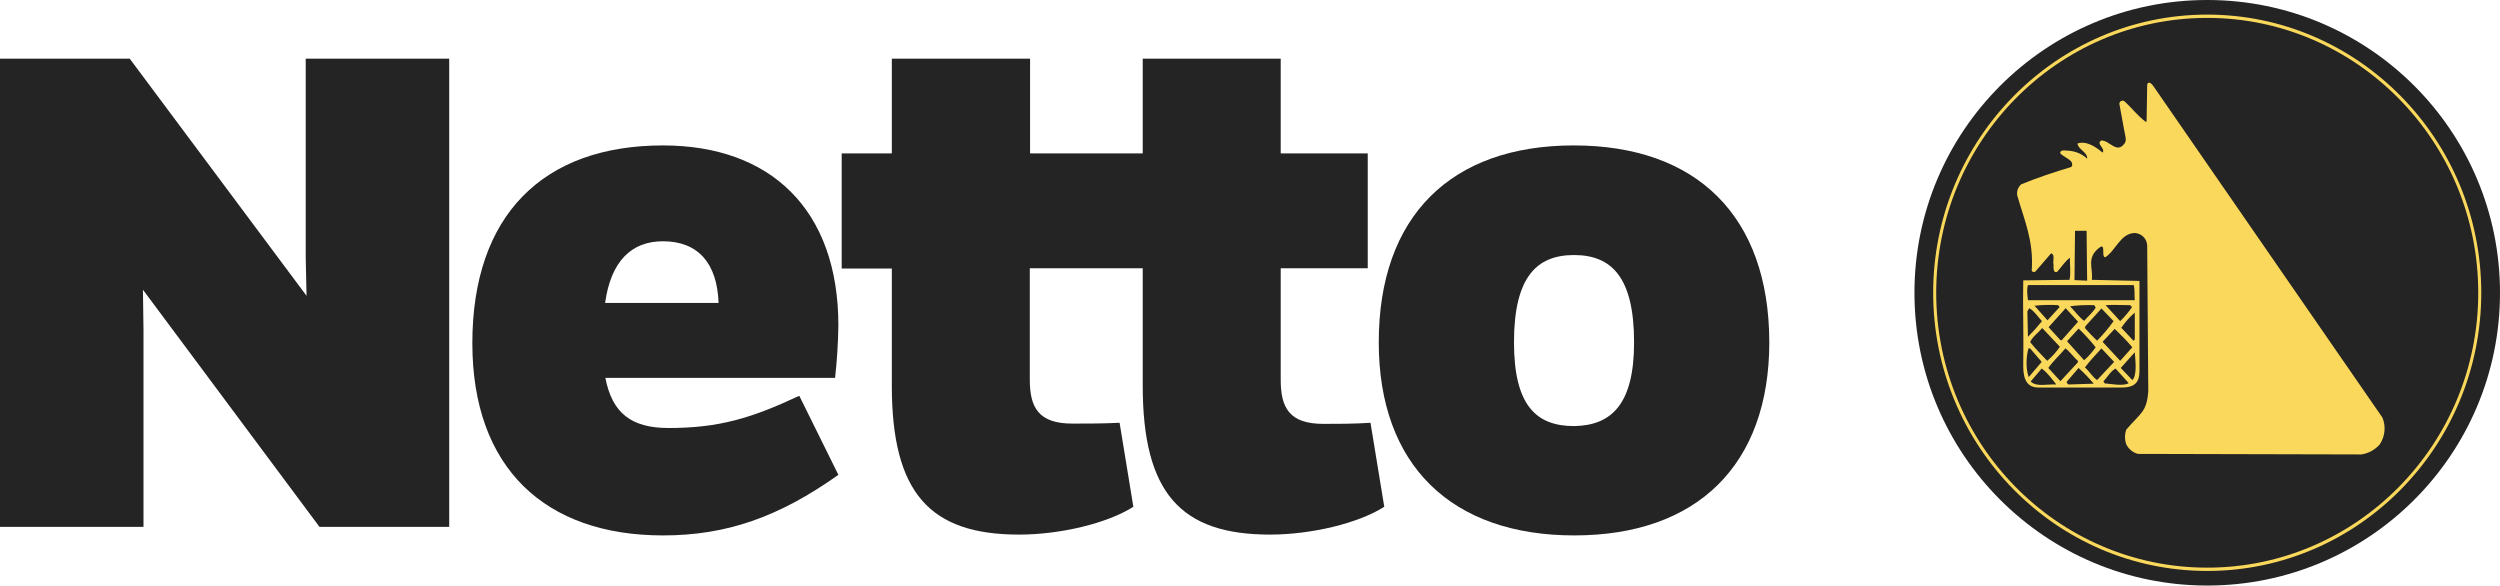
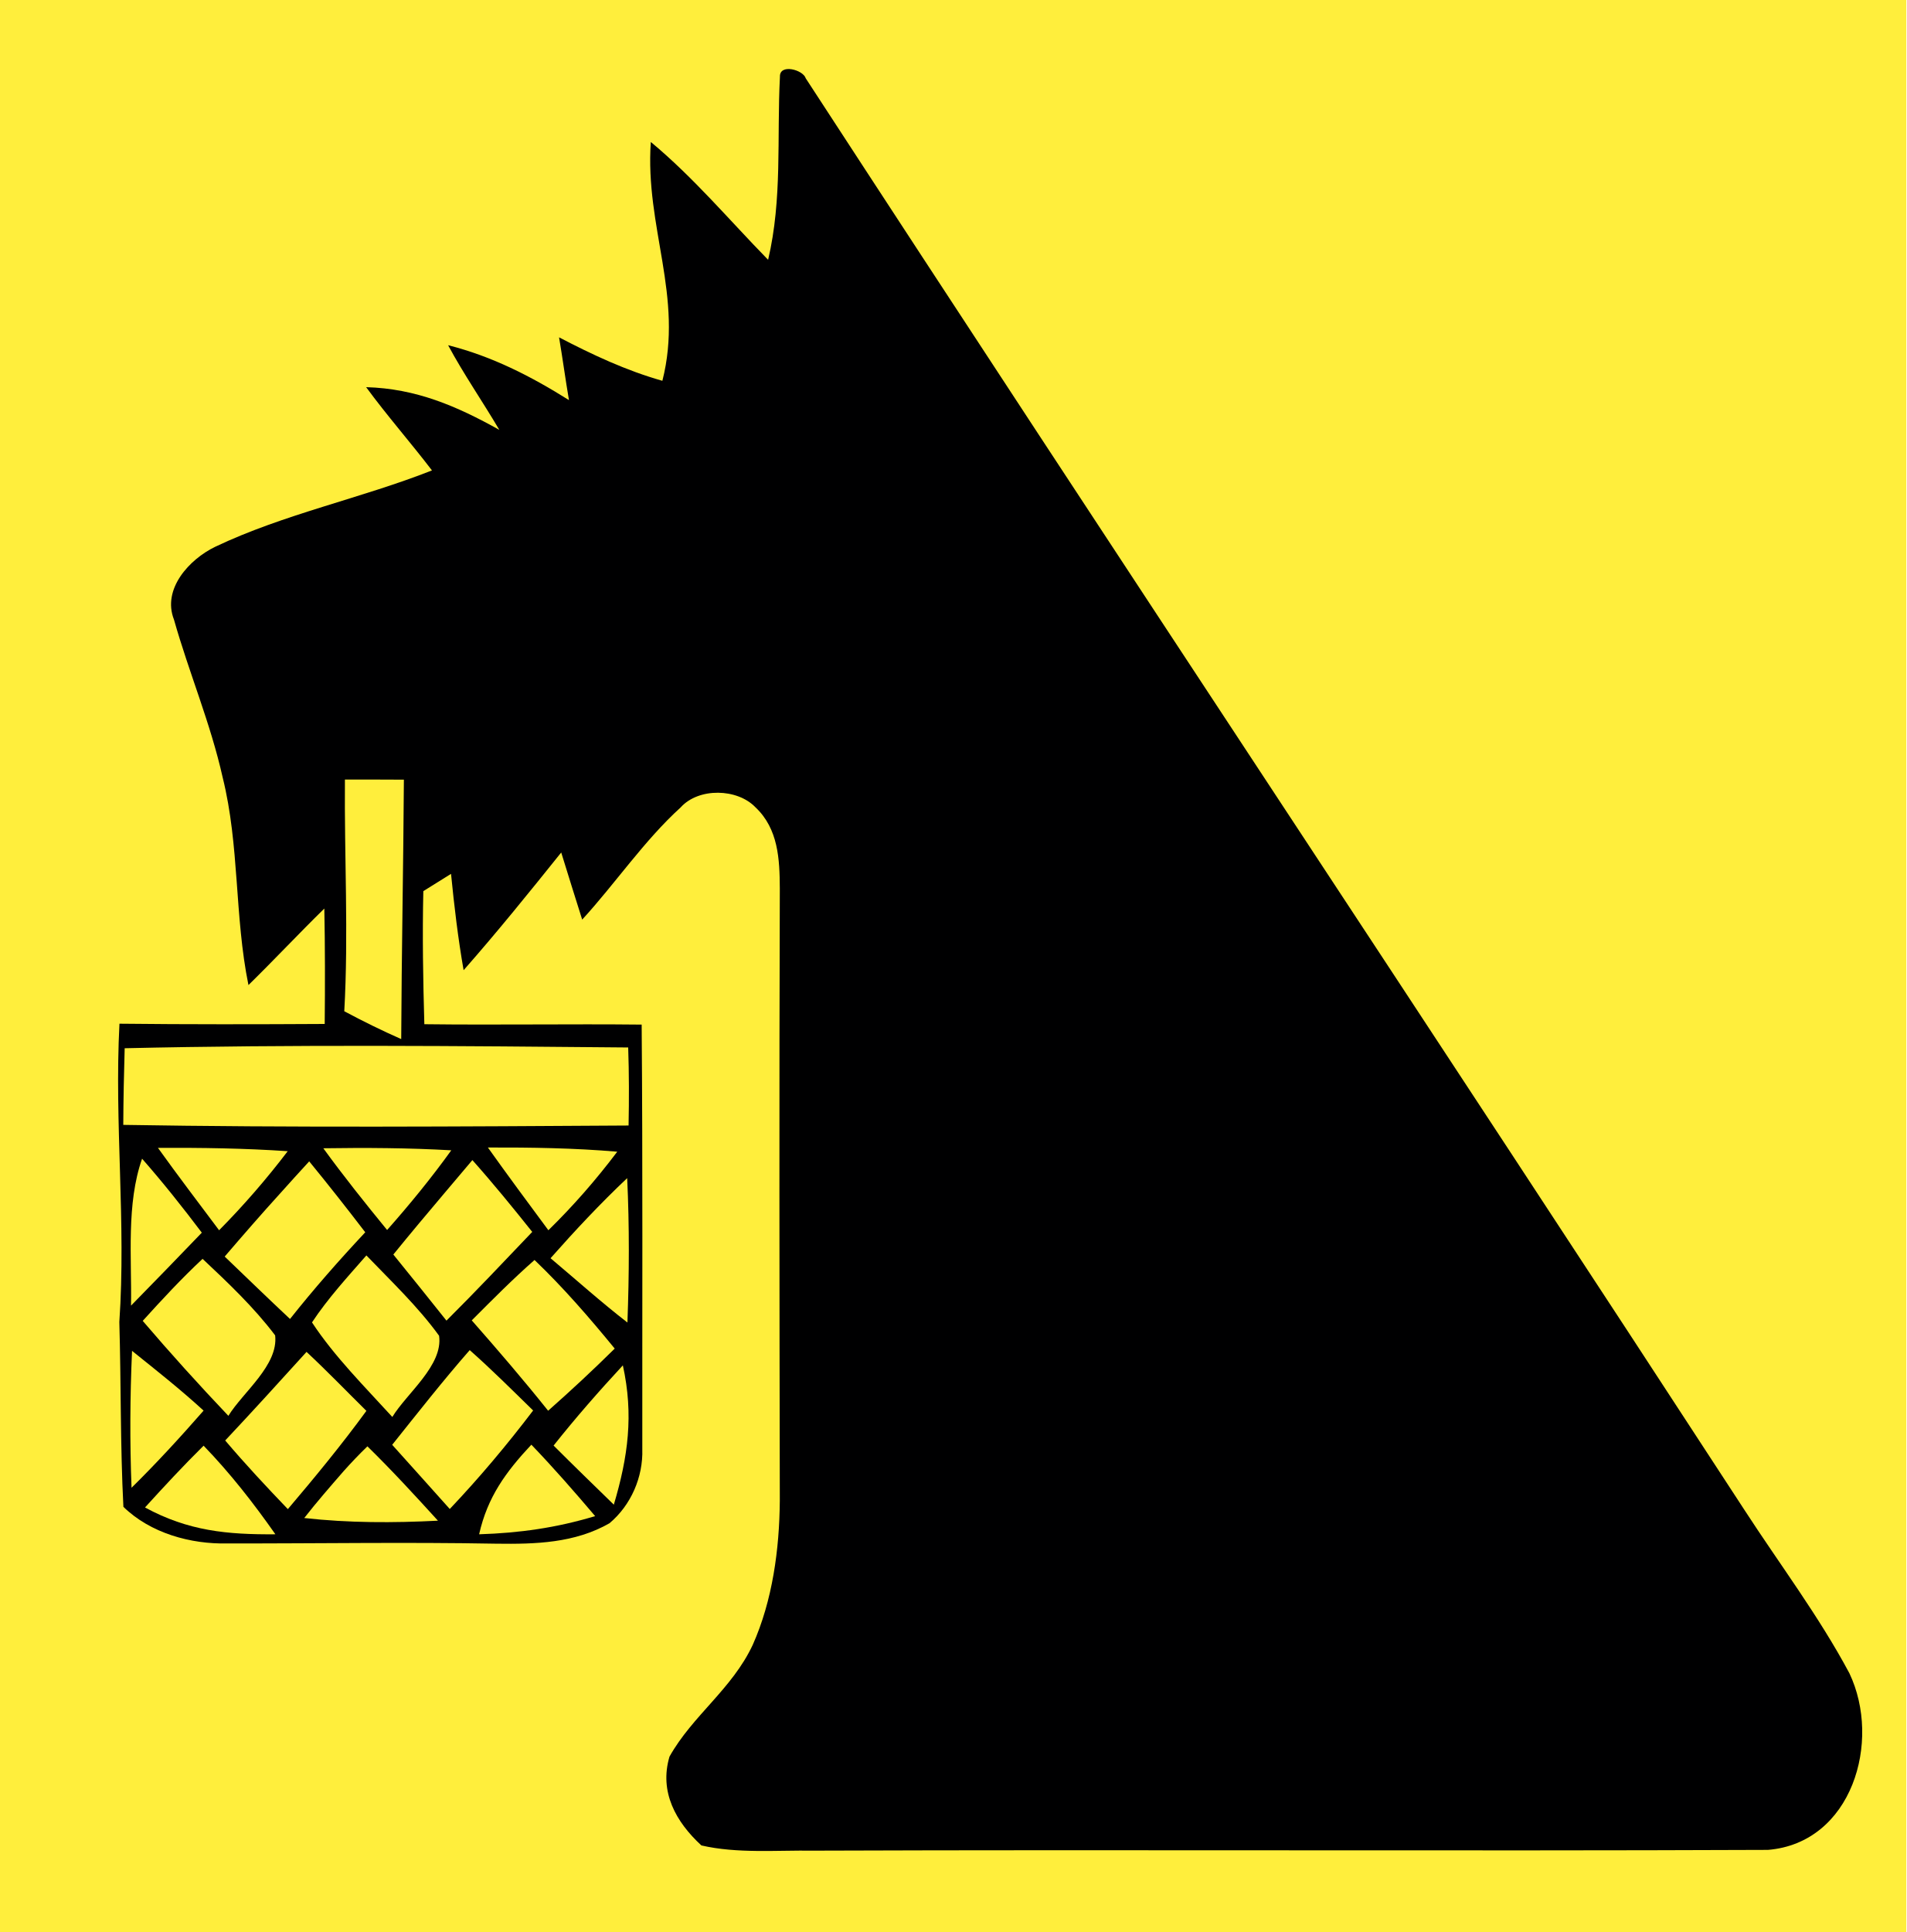
- <svg xmlns="http://www.w3.org/2000/svg" version="1.1" id="netto_logo_v4_svg" x="0px" y="0px" viewBox="0 0 907.7 212.6" style="enable-background:new 0 0 907.7 212.6;" xml:space="preserve">
-   <style type="text/css">
- 	.st0{fill:#242424;}
- 	.st1{fill:#FAD85B;}
- </style>
-   <path class="st0" d="M304.4,118.2c0-42.1-24.6-65.4-63.7-65.4c-43.5,0-69.2,25.3-69.2,71.8c0,45.4,26.5,69.8,69.2,69.8  c23,0,42-6.6,63.7-22l-14.2-28.7c-17.3,8.1-29.1,11.7-47.4,11.7c-13.5,0-20.5-5.3-23-18.2h83.4C303.9,131,304.3,124.6,304.4,118.2z   M219.7,110c2.1-15.2,9.6-22.4,21-22.4c12.7,0,19.7,7.9,20.2,22.4H219.7z" />
-   <path class="st0" d="M480.5,153.9c-12.4,0-15.5-5.9-15.5-16V97.4h31.6V55.7h-31.6V21.3h-50.1v34.4H374V21.3h-50.2v34.4h-18.2v41.8  h18.2V140c0,39,13.8,54.1,46.2,54.1c15,0,32.1-4.1,41.5-10.1l-5-30.5c-6.4,0.3-11.2,0.3-17.1,0.3c-12.4,0-15.5-5.9-15.5-16V97.4h41  V140c0,39,13.8,54.1,46.2,54.1c15,0,32.1-4.1,41.5-10.1l-5-30.5C491.3,153.9,486.4,153.9,480.5,153.9z" />
-   <path class="st0" d="M571.4,52.8c-44.6,0-70.8,25.7-70.8,71.5c0,44.6,26.4,70.1,71,70.1s70.8-25.6,70.8-70.2  C642.3,78.4,616,52.8,571.4,52.8z M571.5,154.7c-13.8,0-21.8-7.6-21.8-30.4c0-23.8,8.3-31.7,21.8-31.7s21.8,7.9,21.8,31.7  C593.3,146.9,585,154.5,571.5,154.7L571.5,154.7z" />
-   <polygon class="st0" points="111,93.5 111.3,107.4 47.1,21.3 0,21.3 0,191.3 52.1,191.3 52.1,120 51.9,105.2 116,191.3 163.1,191.3   163.1,21.3 111,21.3 " />
-   <path class="st0" d="M907.7,106.3c0,58.7-47.6,106.3-106.3,106.3c-58.7,0-106.3-47.6-106.3-106.3S742.7,0,801.4,0c0,0,0,0,0,0  C860.1,0,907.7,47.6,907.7,106.3" />
-   <path class="st1" d="M801.4,207.3c-54.9,0-99.5-45.3-99.5-101s44.7-101,99.5-101s99.5,45.3,99.5,101S856.3,207.3,801.4,207.3   M801.4,6.5c-54.3,0-98.4,44.8-98.4,99.8s44.1,99.8,98.4,99.8s98.4-44.8,98.4-99.8S855.6,6.5,801.4,6.5L801.4,6.5z" />
-   <path class="st1" d="M865,151.6L781.8,31.2c-1.3-1.8-2.1-1.2-2.2-0.4c-0.1,4.2-0.1,8.4-0.2,12.6c0,1-0.2,1-0.5,0.7  c-2.9-2.2-4.9-4.9-7.5-7.3c-0.5-0.4-1.2-0.3-1.6,0.1c-0.2,0.2-0.3,0.5-0.3,0.8l1.7,9.3c0.2,1.7,1.3,4,0,5.3  c-2.7,3.5-5.3-1.3-8.2-1.3c-2.2,1.1,1.6,2.9,0.4,4.4c-2.4-2-5.8-4.4-9.1-3.3c0.2,2.2,3.7,3.1,3.5,5.5c-1.9-1.8-4.5-2.8-7.1-2.9  c-0.9,0-2.6-0.5-2.7,0.9c1.1,1.3,3.1,1.8,4.2,3.3c0.2,0.7,0.4,1.5-0.4,1.8c-6,1.8-12,3.8-17.9,6.2c-1.2,1-1.7,2.5-1.5,4  c2.5,8.8,6,16.4,5.3,27c-0.2,0.7,0.7,1.1,1.3,0.7l5.7-6.6c1.6,0.4,0.5,2.9,0.9,4c0,1.1-0.2,3.3,1.3,2.7c1.5-1.6,3.1-4.2,4.7-5.1  c-0.2,2.4,0.4,5.1-0.2,8l-16.8,0.2c-0.2,9.5,0.2,19.7,0,31.2c0,4.9,1.5,7.7,5.5,7.7h30.3c5,0,6.4-2.2,6.4-6v-32.7l-17.3-0.4  c0.5-4.4-2-7.8,2.5-11.5c2.9-2.4,0.7,3.3,2.4,3.3c3.8-2.4,5.5-8.8,10.8-8.8c2.4,0.2,4.3,2.1,4.4,4.5l0.4,53c-0.6,7.6-2.7,7.7-8,13.9  c-0.6,1.7-0.6,3.6,0,5.3c0.8,1.7,2.4,3,4.2,3.5l81.2,0.2c2.6-0.4,4.9-1.7,6.6-3.6C865.9,158.6,866.4,154.9,865,151.6 M753.4,83.8  h4.2l0.2,18.1l-4.6-0.2L753.4,83.8z M736.6,136.9c-1.2-3.1-0.9-7.8-0.1-10.4h0.6l4.2,4.9L736.6,136.9z M770.2,119  c1.4-2,3-3.9,4.9-5.5v9.8l-0.5,0.4L770.2,119z M774.2,126.1l-4.4,4.9l-6.4-6.9l4.4-4.7C769.8,121.3,772.4,123.9,774.2,126.1  L774.2,126.1z M769.8,116.6l-5.3-5.8c2.9-0.2,5.8,0,8.9,0l0.7,0.7C772.9,113.3,771.4,115,769.8,116.6L769.8,116.6z M767.4,116.6  c-1.8,2.5-3.8,4.9-6,7.1c-1.5-1.4-3.1-3.1-4.4-4.6l0.2-0.7l5.8-6.4L767.4,116.6z M760.9,126.1c-1.2,1.7-2.6,3.3-4.2,4.7l-6.2-6.9  l4.2-4.6C756.9,121.4,759,123.7,760.9,126.1L760.9,126.1z M756.7,116.5c-2-1.5-3.5-3.7-5.1-5.3c2.9-0.4,5.8-0.5,8.8-0.4l0.5,0.9  C760,113.3,758,115,756.7,116.5L756.7,116.5z M754.5,116.8l-6,6.8l-0.5-0.2l-4.2-4.6l6.2-6.9L754.5,116.8z M747.9,125.9  c-1.3,1.9-2.8,3.6-4.6,5.1c-2-2.2-4.2-4.2-6.2-6.8c0.9-2,2.9-3.3,4.4-5.1L747.9,125.9z M743.4,116.3l-4.7-5.3  c2.8-0.3,5.7-0.4,8.6-0.2l0.5,0.7L743.4,116.3z M741.4,116.6c-1.6,2-3.3,3.9-5.1,5.7l-0.2-9.3l0.7-1.1  C738.5,112.8,739.9,115,741.4,116.6L741.4,116.6z M737.3,138.5l4-4.7c2.2,1.6,3.7,3.8,5.3,5.8C743.5,139.4,739.3,140.6,737.3,138.5  L737.3,138.5z M743.7,133.6c1.8-2.6,4.2-4.7,6.2-7.1c1.6,1.1,2.9,3.1,4.6,4.6l-0.2,0.6l-6.2,6.7L743.7,133.6z M751.2,139.6  c-0.4,0-0.7-0.5-0.9-0.9l4.4-5.1c2,1.8,3.7,3.6,5.5,5.7L751.2,139.6z M757,133.4c1.8-2.4,4-4.7,6-6.9l4.6,4.9l-6.2,6.6  C759.6,136.7,758.5,134.7,757,133.4L757,133.4z M764.2,139.2l-0.5-0.7c1.5-1.6,2.5-3.6,4.4-4.7l4.8,5.3  C770.9,140.3,766.7,139.4,764.2,139.2L764.2,139.2z M774.2,138l-4.2-4.4l5.1-5.7C775.4,131.6,775.9,136.4,774.2,138z M774.7,103.5  c0.5,1.6,0.2,3.7,0.4,5.5h-38.8c-0.2-2-0.5-3.7,0-5.5H774.7z" />
+ <svg xmlns="http://www.w3.org/2000/svg" version="1.1" viewBox="0 0 150 152" width="150.0pt" height="152.0pt">
+   <path d="M 0.00 0.00 L 150.00 0.00 L 150.00 152.00 L 0.00 152.00 L 0.00 0.00 Z" fill="#ffee3c" />
+   <path d="M 63.40 6.16 C 87.74 43.54 112.88 81.37 137.28 118.82 C 140.04 123.07 143.14 127.18 145.52 131.64 C 148.08 137.01 145.72 145.00 139.11 145.54 C 114.16 145.64 88.97 145.51 64.00 145.60 C 61.11 145.56 58.01 145.84 55.19 145.19 C 53.18 143.34 51.86 140.98 52.68 138.20 C 54.50 134.96 57.60 132.89 59.23 129.41 C 60.79 125.91 61.33 121.88 61.36 118.07 C 61.33 102.01 61.31 85.95 61.36 69.90 C 61.35 67.59 61.24 65.21 59.45 63.52 C 58.02 62.02 54.98 61.95 53.56 63.52 C 50.68 66.14 48.44 69.48 45.81 72.35 C 45.25 70.60 44.71 68.83 44.16 67.07 C 41.65 70.20 39.13 73.32 36.48 76.33 C 36.04 73.81 35.74 71.29 35.49 68.75 C 34.77 69.20 34.04 69.66 33.31 70.11 C 33.23 73.60 33.29 77.09 33.39 80.58 C 39.09 80.65 44.79 80.55 50.49 80.61 C 50.58 91.74 50.53 102.88 50.54 114.01 C 50.61 116.21 49.65 118.42 47.96 119.84 C 45.22 121.41 42.13 121.49 39.06 121.45 C 32.01 121.32 24.96 121.44 17.91 121.43 C 15.00 121.50 11.83 120.62 9.71 118.55 C 9.46 113.72 9.53 108.85 9.39 104.01 C 9.93 96.17 8.99 88.39 9.40 80.54 C 14.78 80.60 20.17 80.59 25.55 80.56 C 25.58 77.54 25.58 74.51 25.52 71.48 C 23.50 73.46 21.57 75.52 19.55 77.50 C 18.44 72.06 18.86 66.55 17.52 61.16 C 16.57 56.91 14.87 52.92 13.69 48.75 C 12.74 46.34 14.90 44.00 16.93 43.02 C 22.35 40.44 28.38 39.22 33.99 37.01 C 32.30 34.80 30.46 32.71 28.81 30.46 C 32.73 30.57 35.92 31.94 39.29 33.82 C 37.97 31.58 36.49 29.45 35.26 27.16 C 38.71 28.03 41.78 29.60 44.77 31.48 C 44.49 29.84 44.27 28.19 43.99 26.54 C 46.62 27.91 49.26 29.15 52.12 29.96 C 53.81 23.32 50.74 17.88 51.21 11.17 C 54.59 13.98 57.38 17.31 60.44 20.44 C 61.57 15.64 61.12 10.89 61.37 6.04 C 61.33 4.98 63.20 5.49 63.40 6.16 Z" fill="#000001" />
+   <path d="M 27.14 61.33 C 28.69 61.33 30.23 61.33 31.78 61.34 C 31.74 68.14 31.60 74.95 31.57 81.75 C 30.05 81.08 28.55 80.34 27.09 79.56 C 27.43 73.47 27.09 67.43 27.14 61.33 Z" fill="#ffee3c" />
+   <path d="M 9.81 82.47 C 23.01 82.17 36.23 82.29 49.43 82.41 C 49.50 84.46 49.50 86.50 49.46 88.55 C 36.21 88.63 22.94 88.72 9.70 88.50 C 9.71 86.49 9.75 84.48 9.81 82.47 Z" fill="#ffee3c" />
+   <path d="M 12.43 90.31 C 15.83 90.29 19.24 90.34 22.64 90.57 C 20.98 92.75 19.17 94.84 17.24 96.79 C 15.63 94.64 14.00 92.50 12.43 90.31 Z" fill="#ffee3c" />
+   <path d="M 25.44 90.34 C 28.80 90.29 32.16 90.31 35.51 90.50 C 33.94 92.68 32.24 94.76 30.46 96.77 C 28.74 94.67 27.04 92.54 25.44 90.34 Z" fill="#ffee3c" />
+   <path d="M 38.39 90.28 C 41.78 90.27 45.19 90.32 48.57 90.61 C 46.90 92.82 45.13 94.85 43.15 96.79 C 41.55 94.63 39.95 92.47 38.39 90.28 Z" fill="#ffee3c" />
+   <path d="M 11.18 91.16 C 12.83 93.04 14.38 94.99 15.88 96.98 C 14.03 98.90 12.18 100.82 10.31 102.72 C 10.37 98.93 9.93 94.72 11.18 91.16 Z" fill="#ffee3c" />
+   <path d="M 24.33 91.37 C 25.83 93.20 27.30 95.07 28.74 96.95 C 26.68 99.15 24.70 101.40 22.82 103.77 C 21.09 102.15 19.39 100.50 17.68 98.86 C 19.13 97.17 20.59 95.49 22.09 93.84 C 22.83 93.01 23.58 92.19 24.33 91.37 Z" fill="#ffee3c" />
+   <path d="M 37.17 91.27 C 38.80 93.10 40.35 95.00 41.88 96.92 C 39.65 99.26 37.42 101.62 35.13 103.90 C 33.75 102.16 32.35 100.43 30.95 98.70 C 32.29 97.05 33.66 95.42 35.03 93.80 C 35.74 92.96 36.46 92.11 37.17 91.27 Z" fill="#ffee3c" />
+   <path d="M 49.35 92.69 C 49.53 96.48 49.51 100.26 49.37 104.05 C 47.29 102.44 45.33 100.68 43.32 98.99 C 45.25 96.81 47.23 94.69 49.35 92.69 Z" fill="#ffee3c" />
+   <path d="M 15.94 99.04 C 17.94 100.92 19.99 102.86 21.65 105.06 C 21.92 107.41 19.12 109.52 17.97 111.39 C 15.66 108.96 13.41 106.47 11.23 103.92 C 12.75 102.24 14.28 100.59 15.94 99.04 Z" fill="#ffee3c" />
+   <path d="M 28.83 98.77 C 30.79 100.81 32.89 102.80 34.55 105.09 C 34.88 107.42 32.00 109.62 30.87 111.48 C 28.71 109.11 26.31 106.72 24.55 104.04 C 25.79 102.16 27.35 100.46 28.83 98.77 Z" fill="#ffee3c" />
+   <path d="M 42.06 99.13 C 44.33 101.30 46.38 103.67 48.37 106.10 C 46.67 107.78 44.92 109.41 43.13 110.99 C 41.19 108.56 39.17 106.21 37.12 103.88 C 38.74 102.26 40.34 100.64 42.06 99.13 Z" fill="#ffee3c" />
+   <path d="M 24.12 106.36 C 25.73 107.86 27.26 109.45 28.83 111.00 C 26.88 113.67 24.79 116.21 22.65 118.73 C 20.96 116.97 19.30 115.19 17.72 113.33 C 19.88 111.03 22.00 108.70 24.12 106.36 Z" fill="#ffee3c" />
+   <path d="M 36.96 106.22 C 38.69 107.75 40.30 109.36 41.95 110.97 C 39.89 113.68 37.73 116.25 35.39 118.72 C 33.88 117.04 32.38 115.35 30.86 113.67 C 32.86 111.17 34.85 108.63 36.96 106.22 Z" fill="#ffee3c" />
+   <path d="M 10.39 106.28 C 12.30 107.81 14.22 109.33 16.02 110.98 C 14.20 113.06 12.32 115.11 10.35 117.05 C 10.21 113.46 10.23 109.88 10.39 106.28 Z" fill="#ffee3c" />
+   <path d="M 49.01 107.42 C 49.87 111.32 49.42 114.61 48.30 118.38 C 46.72 116.84 45.13 115.30 43.56 113.73 C 45.29 111.55 47.12 109.46 49.01 107.42 Z" fill="#ffee3c" />
+   <path d="M 16.02 113.74 C 18.11 115.90 19.95 118.26 21.67 120.71 C 17.88 120.74 14.81 120.45 11.41 118.60 C 12.91 116.95 14.43 115.31 16.02 113.74 Z" fill="#ffee3c" />
+   <path d="M 28.91 113.79 C 30.83 115.67 32.65 117.65 34.46 119.64 C 30.94 119.82 27.44 119.82 23.94 119.43 C 24.93 118.16 25.99 116.95 27.05 115.73 C 27.64 115.07 28.26 114.42 28.91 113.79 Z" fill="#ffee3c" />
+   <path d="M 41.81 113.66 C 43.55 115.47 45.20 117.36 46.83 119.28 C 43.78 120.20 40.88 120.61 37.70 120.71 C 38.36 117.78 39.79 115.82 41.81 113.66 Z" fill="#ffee3c" />
</svg>
